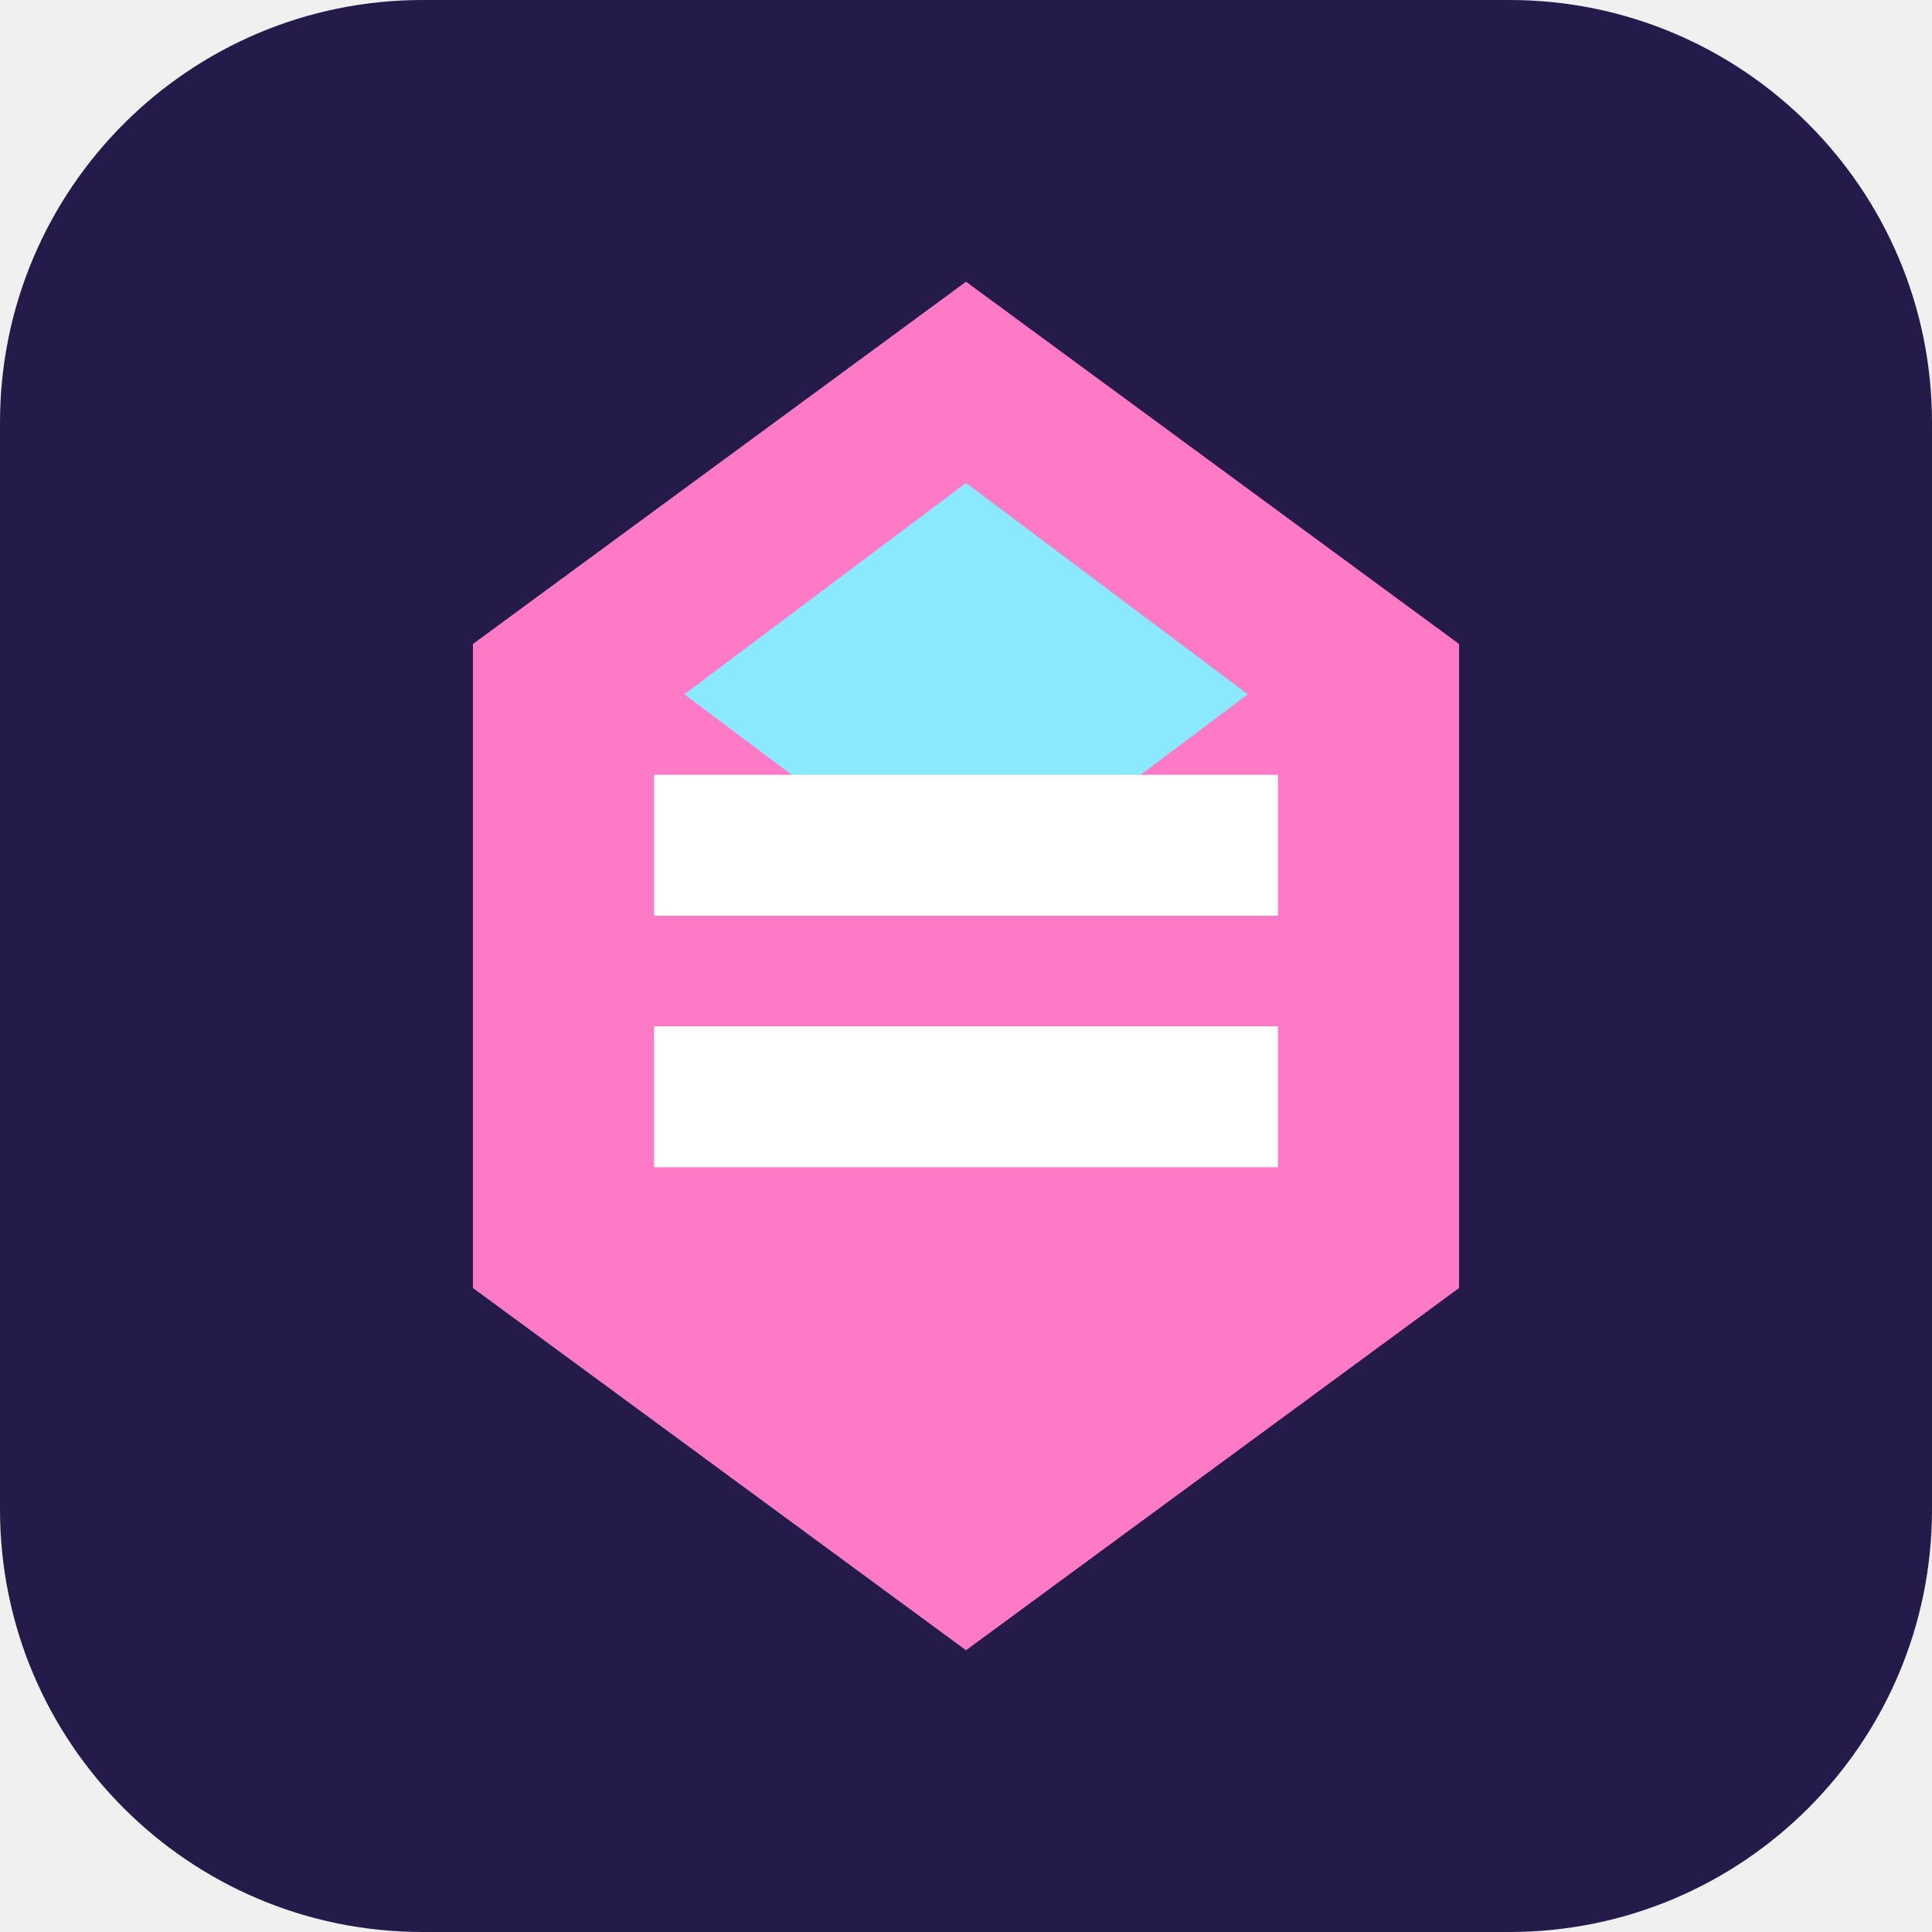
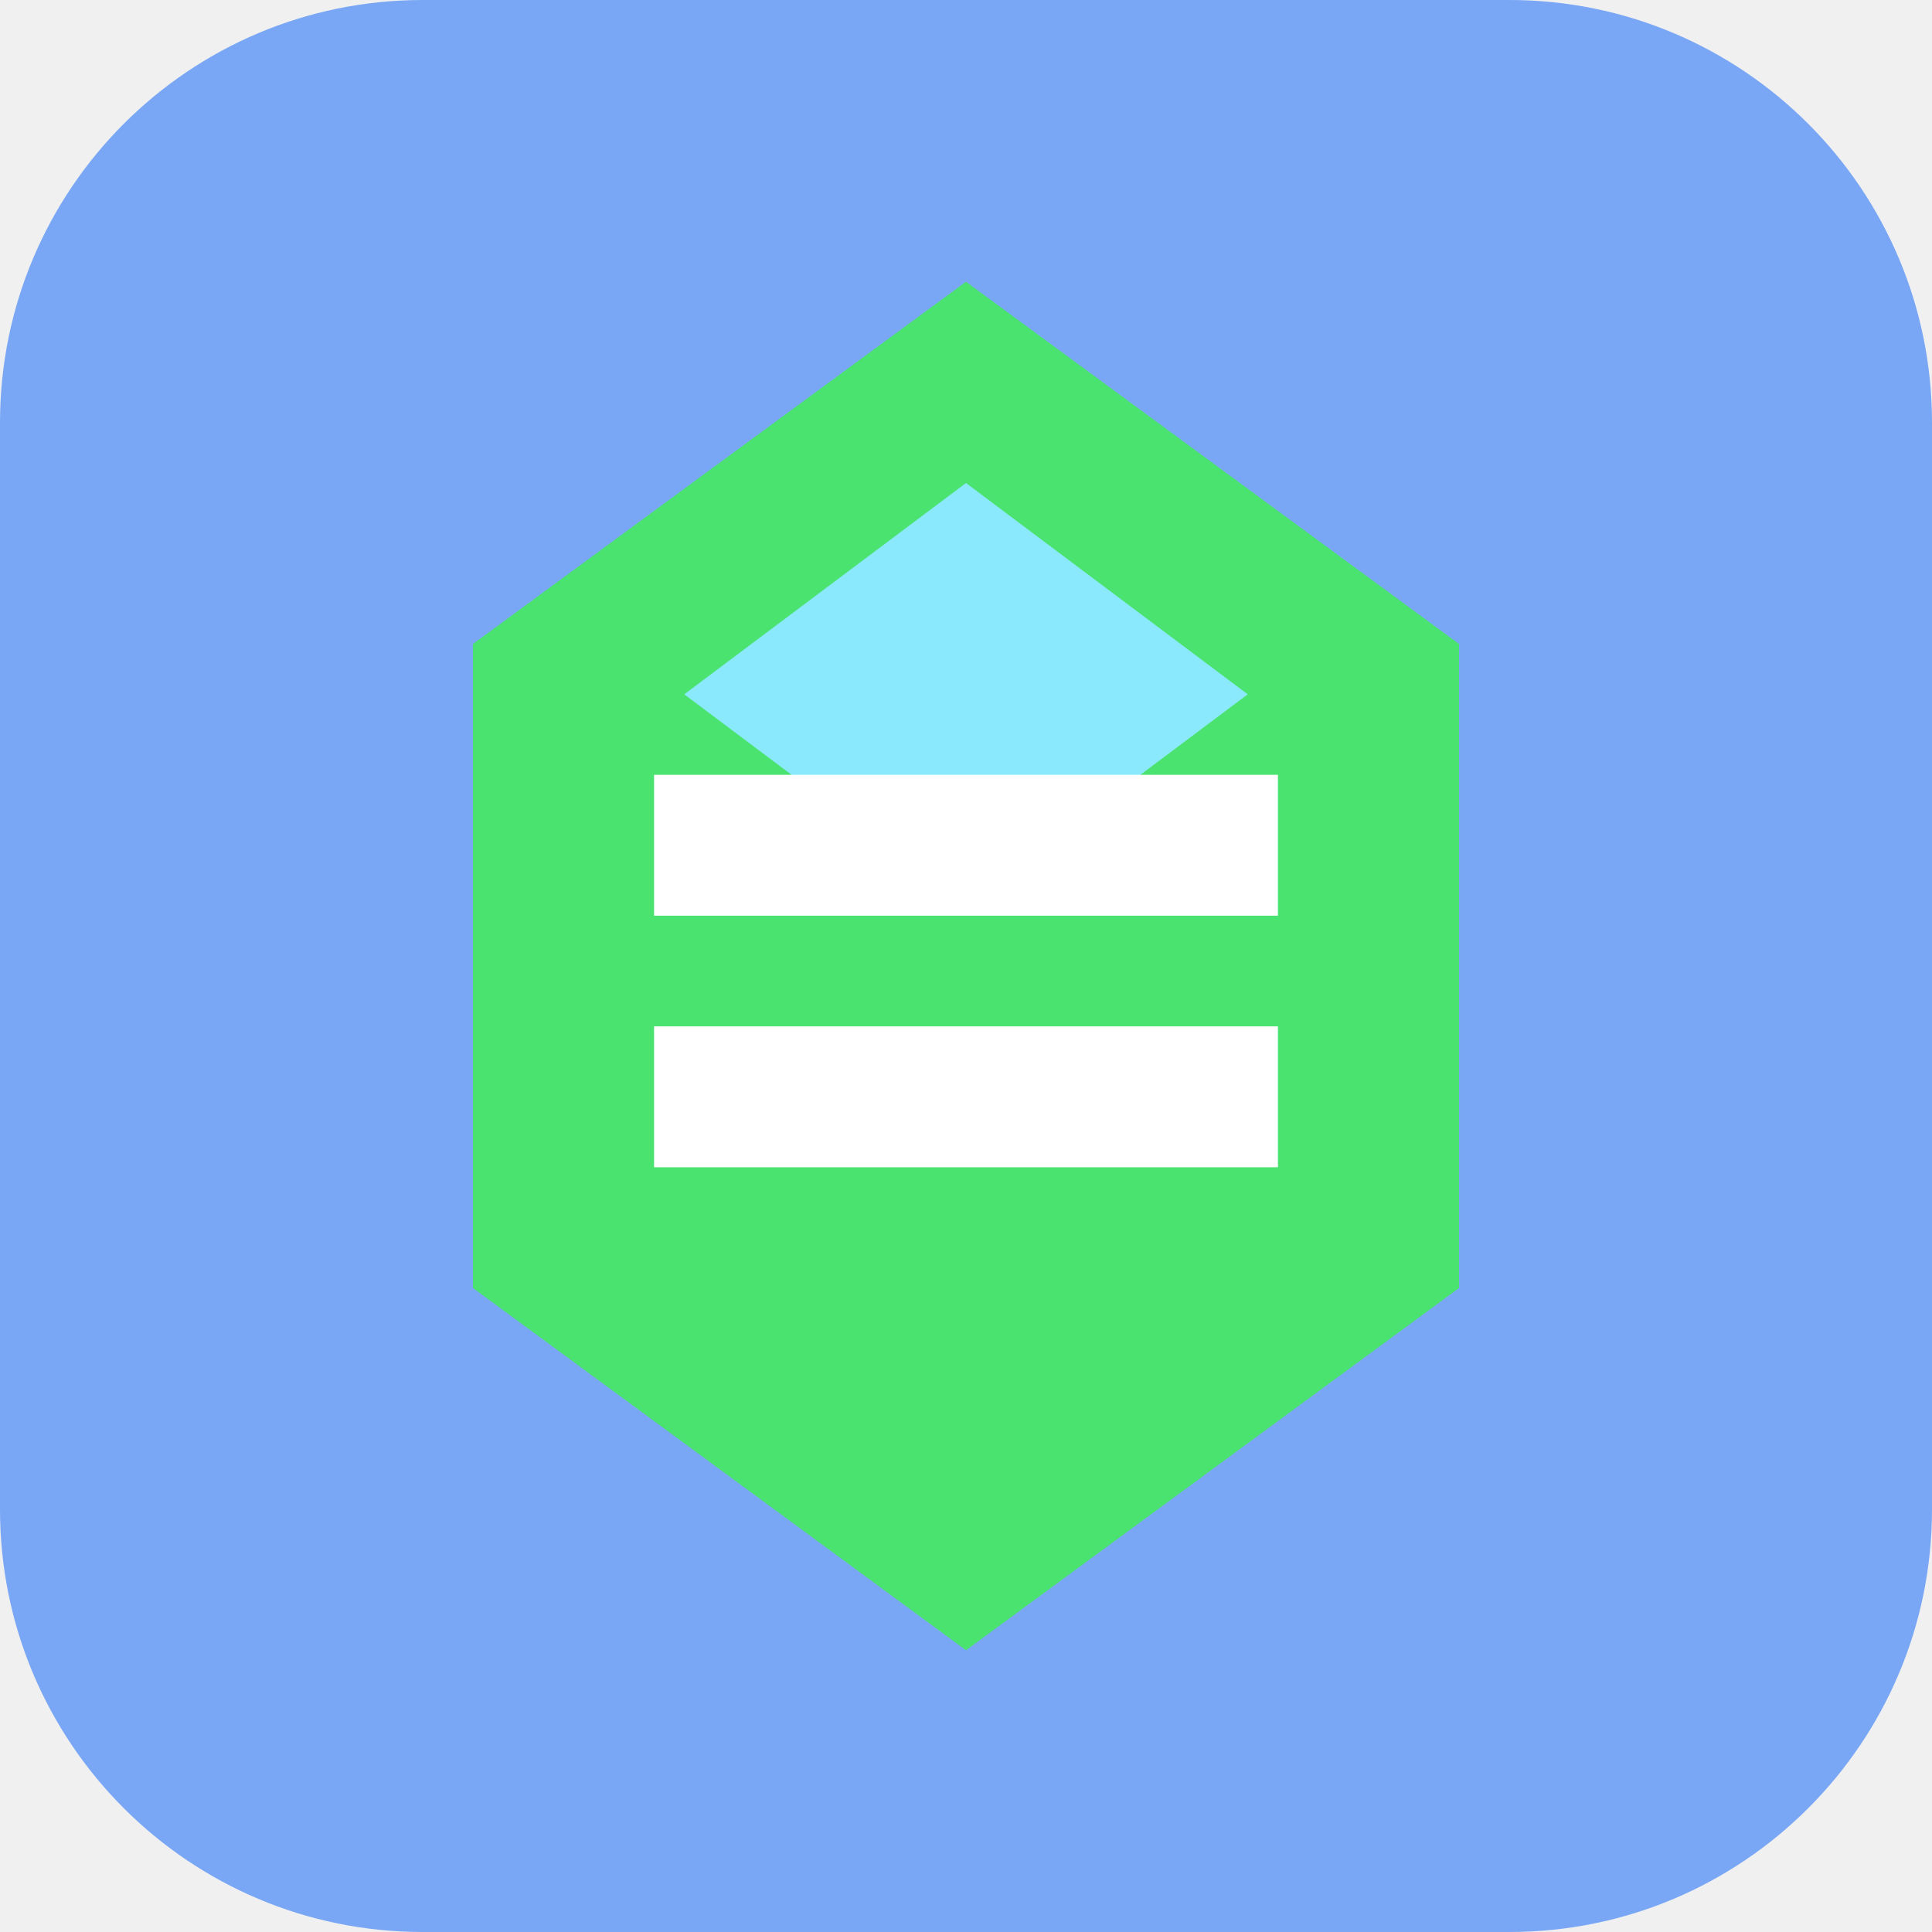
<svg xmlns="http://www.w3.org/2000/svg" viewBox="0 0 192 192">
-   <rect width="192" height="192" rx="42" fill="#241b4b" />
-   <path fill="#ff7ac6" d="M96 28 145 64v64l-49 36-49-36V64z" />
+   <rect width="192" height="192" rx="42" fill="#79a7f5" />
+   <path fill="#4be36f" d="M96 28 145 64v64l-49 36-49-36V64z" />
  <path fill="#8be9fd" d="m96 48 28 21-28 21-28-21z" />
  <path fill="#fff" d="M65 77h62v14H65zm0 25h62v14H65z" />
</svg>
